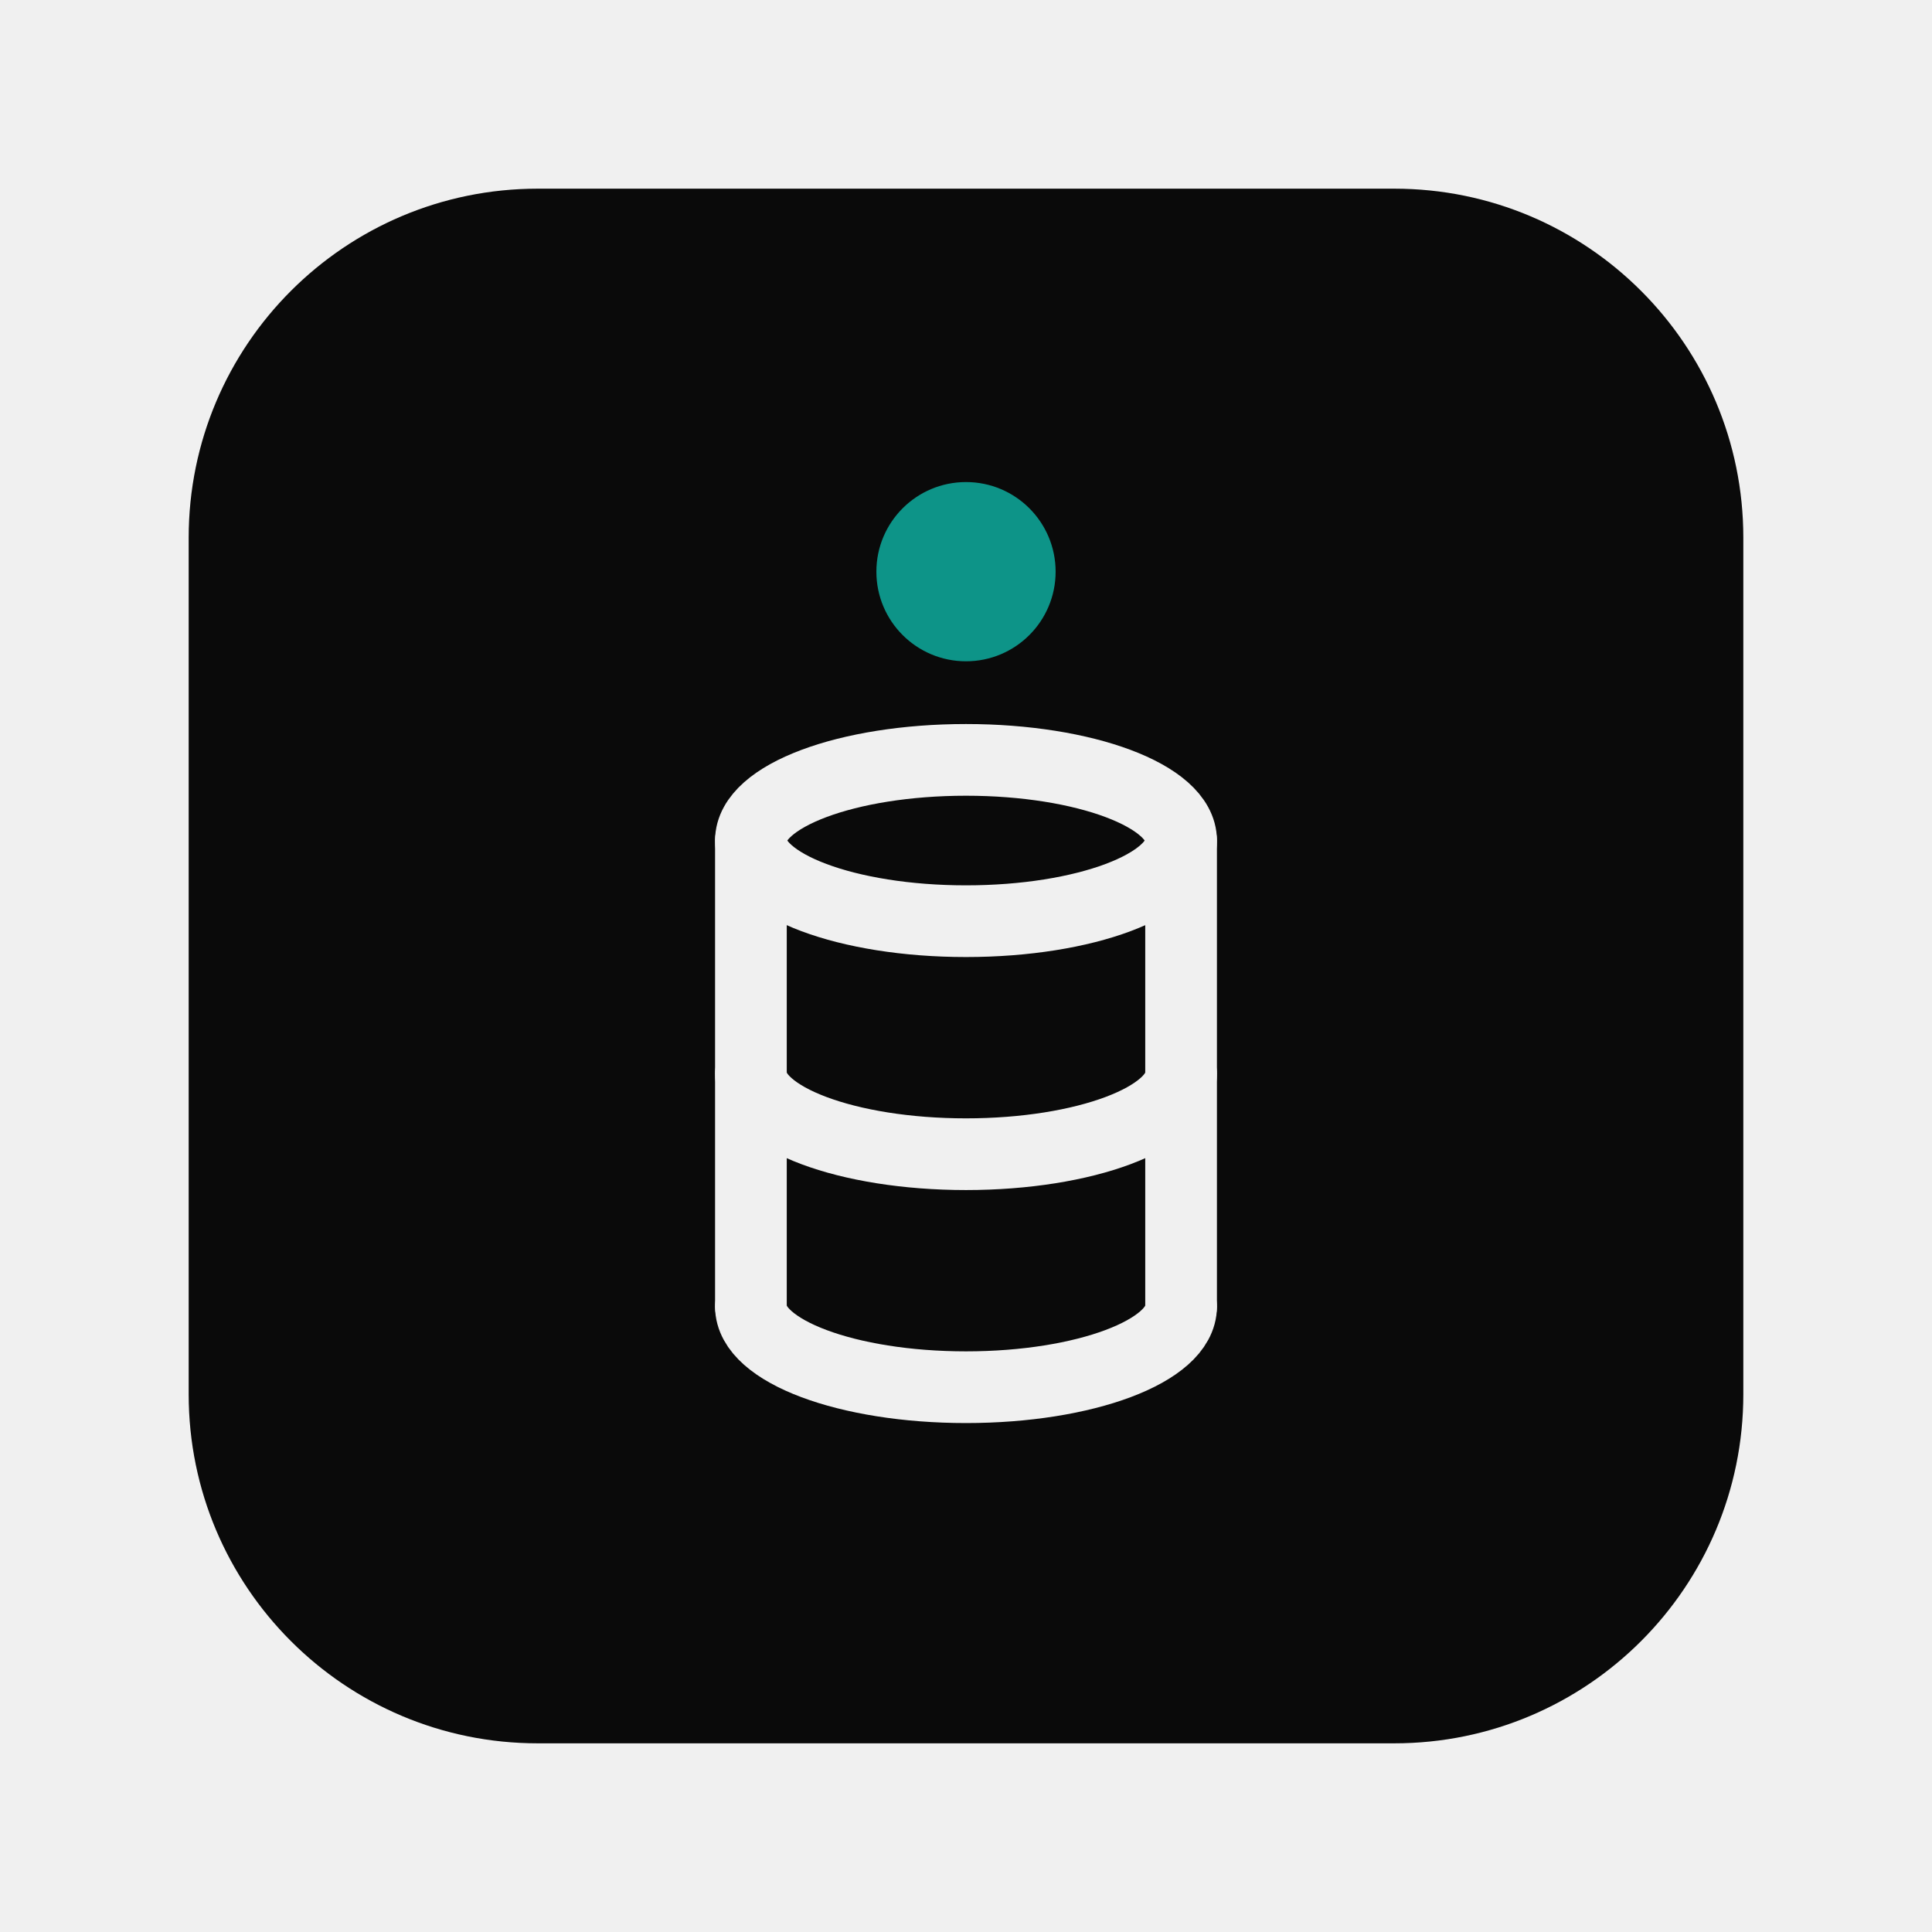
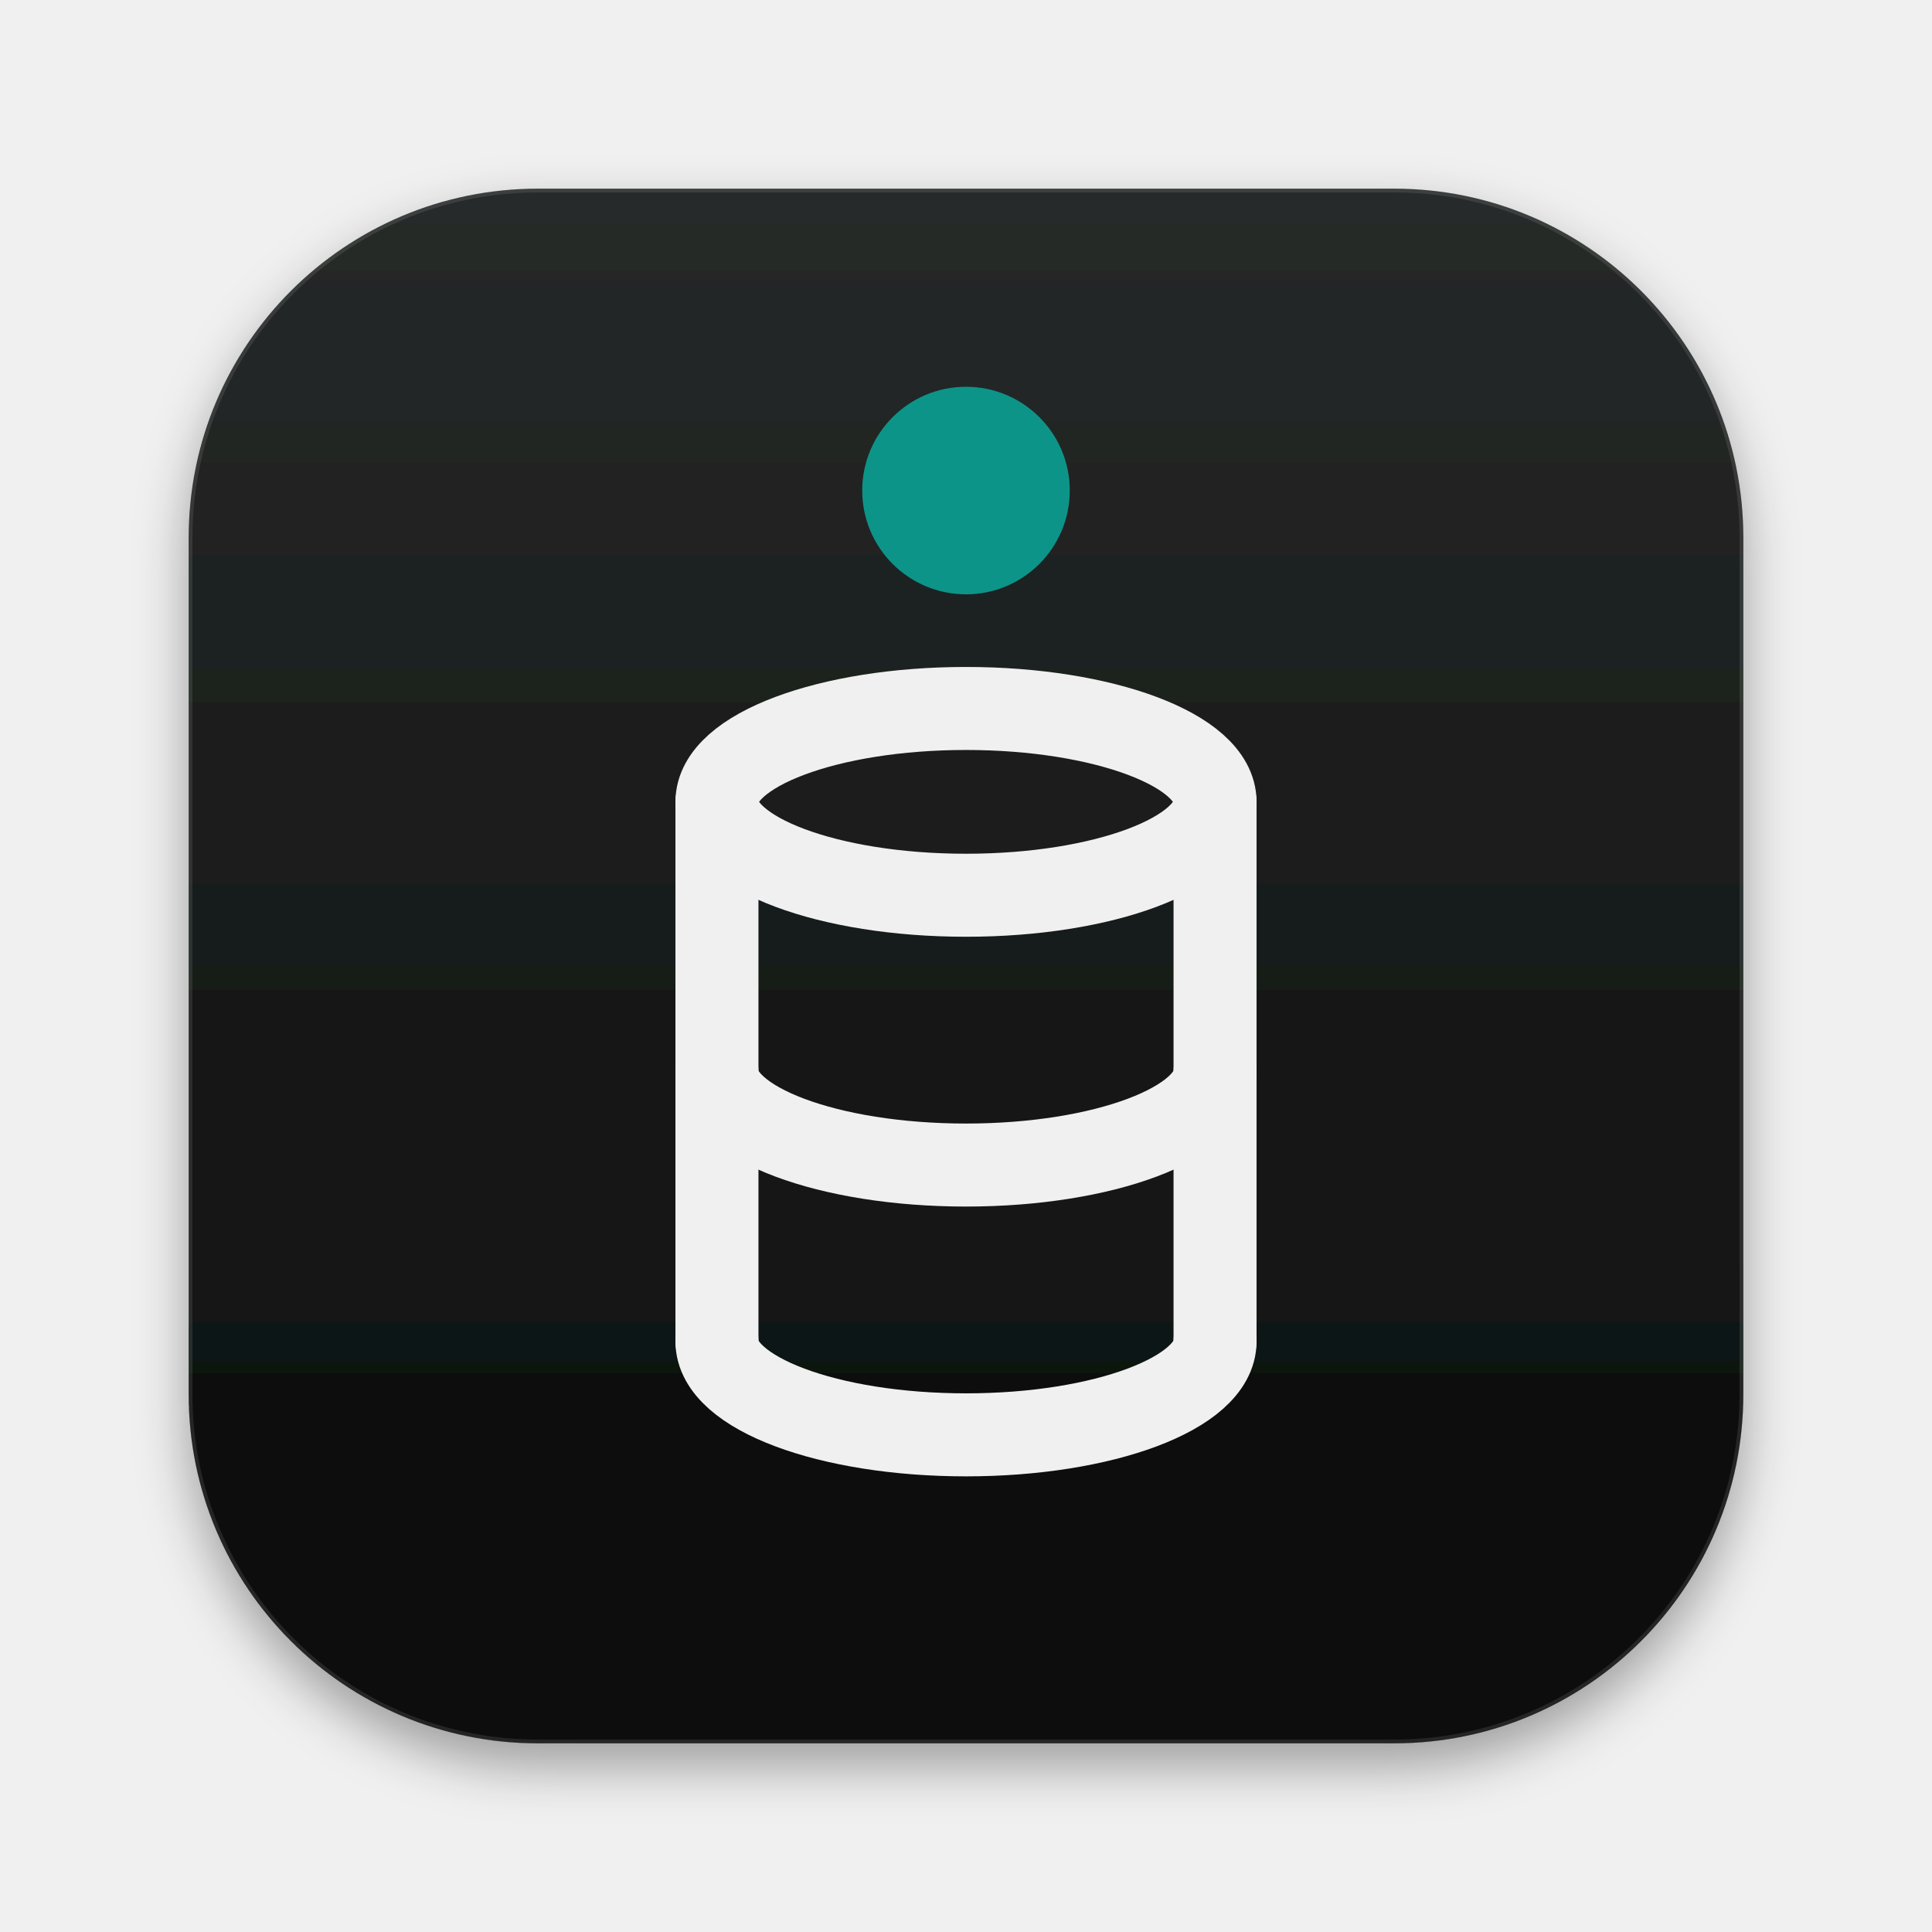
<svg xmlns="http://www.w3.org/2000/svg" width="1024" height="1024" viewBox="0 0 1024 1024">
-   <rect x="100" y="100" width="824" height="824" rx="185" fill="#0a0a0a" />
-   <g transform="translate(208 208) scale(9.5)">
+   <defs>
+     <linearGradient id="g" x1="0" y1="0" x2="0" y2="1">
+       <stop offset="0" stop-color="#262a29" />
+       <stop offset="1" stop-color="#0a0a0a" />
+     </linearGradient>
+     <filter id="s" x="-20%" y="-20%" width="140%" height="140%">
+       <feDropShadow dx="0" dy="12" stdDeviation="14" flood-color="#000" flood-opacity="0.35" />
+     </filter>
+   </defs>
+   <rect x="100" y="100" width="824" height="824" rx="185" fill="url(#g)" filter="url(#s)" />
+   <rect x="101" y="101" width="822" height="822" rx="184" fill="none" stroke="#ffffff" stroke-opacity="0.10" stroke-width="2" />
+   <g transform="translate(160 150) scale(11)">
    <g fill="none" stroke="#f0f0f0" stroke-width="4" stroke-linecap="round" stroke-linejoin="round">
      <ellipse cx="32" cy="25" rx="12" ry="4.5" />
      <path d="M20 25V51M44 25V51" />
      <path d="M20 38a12 4.5 0 0 0 24 0" />
      <path d="M20 51a12 4.5 0 0 0 24 0" />
    </g>
    <circle cx="32" cy="10" r="5" fill="#0d9488" />
  </g>
</svg>
